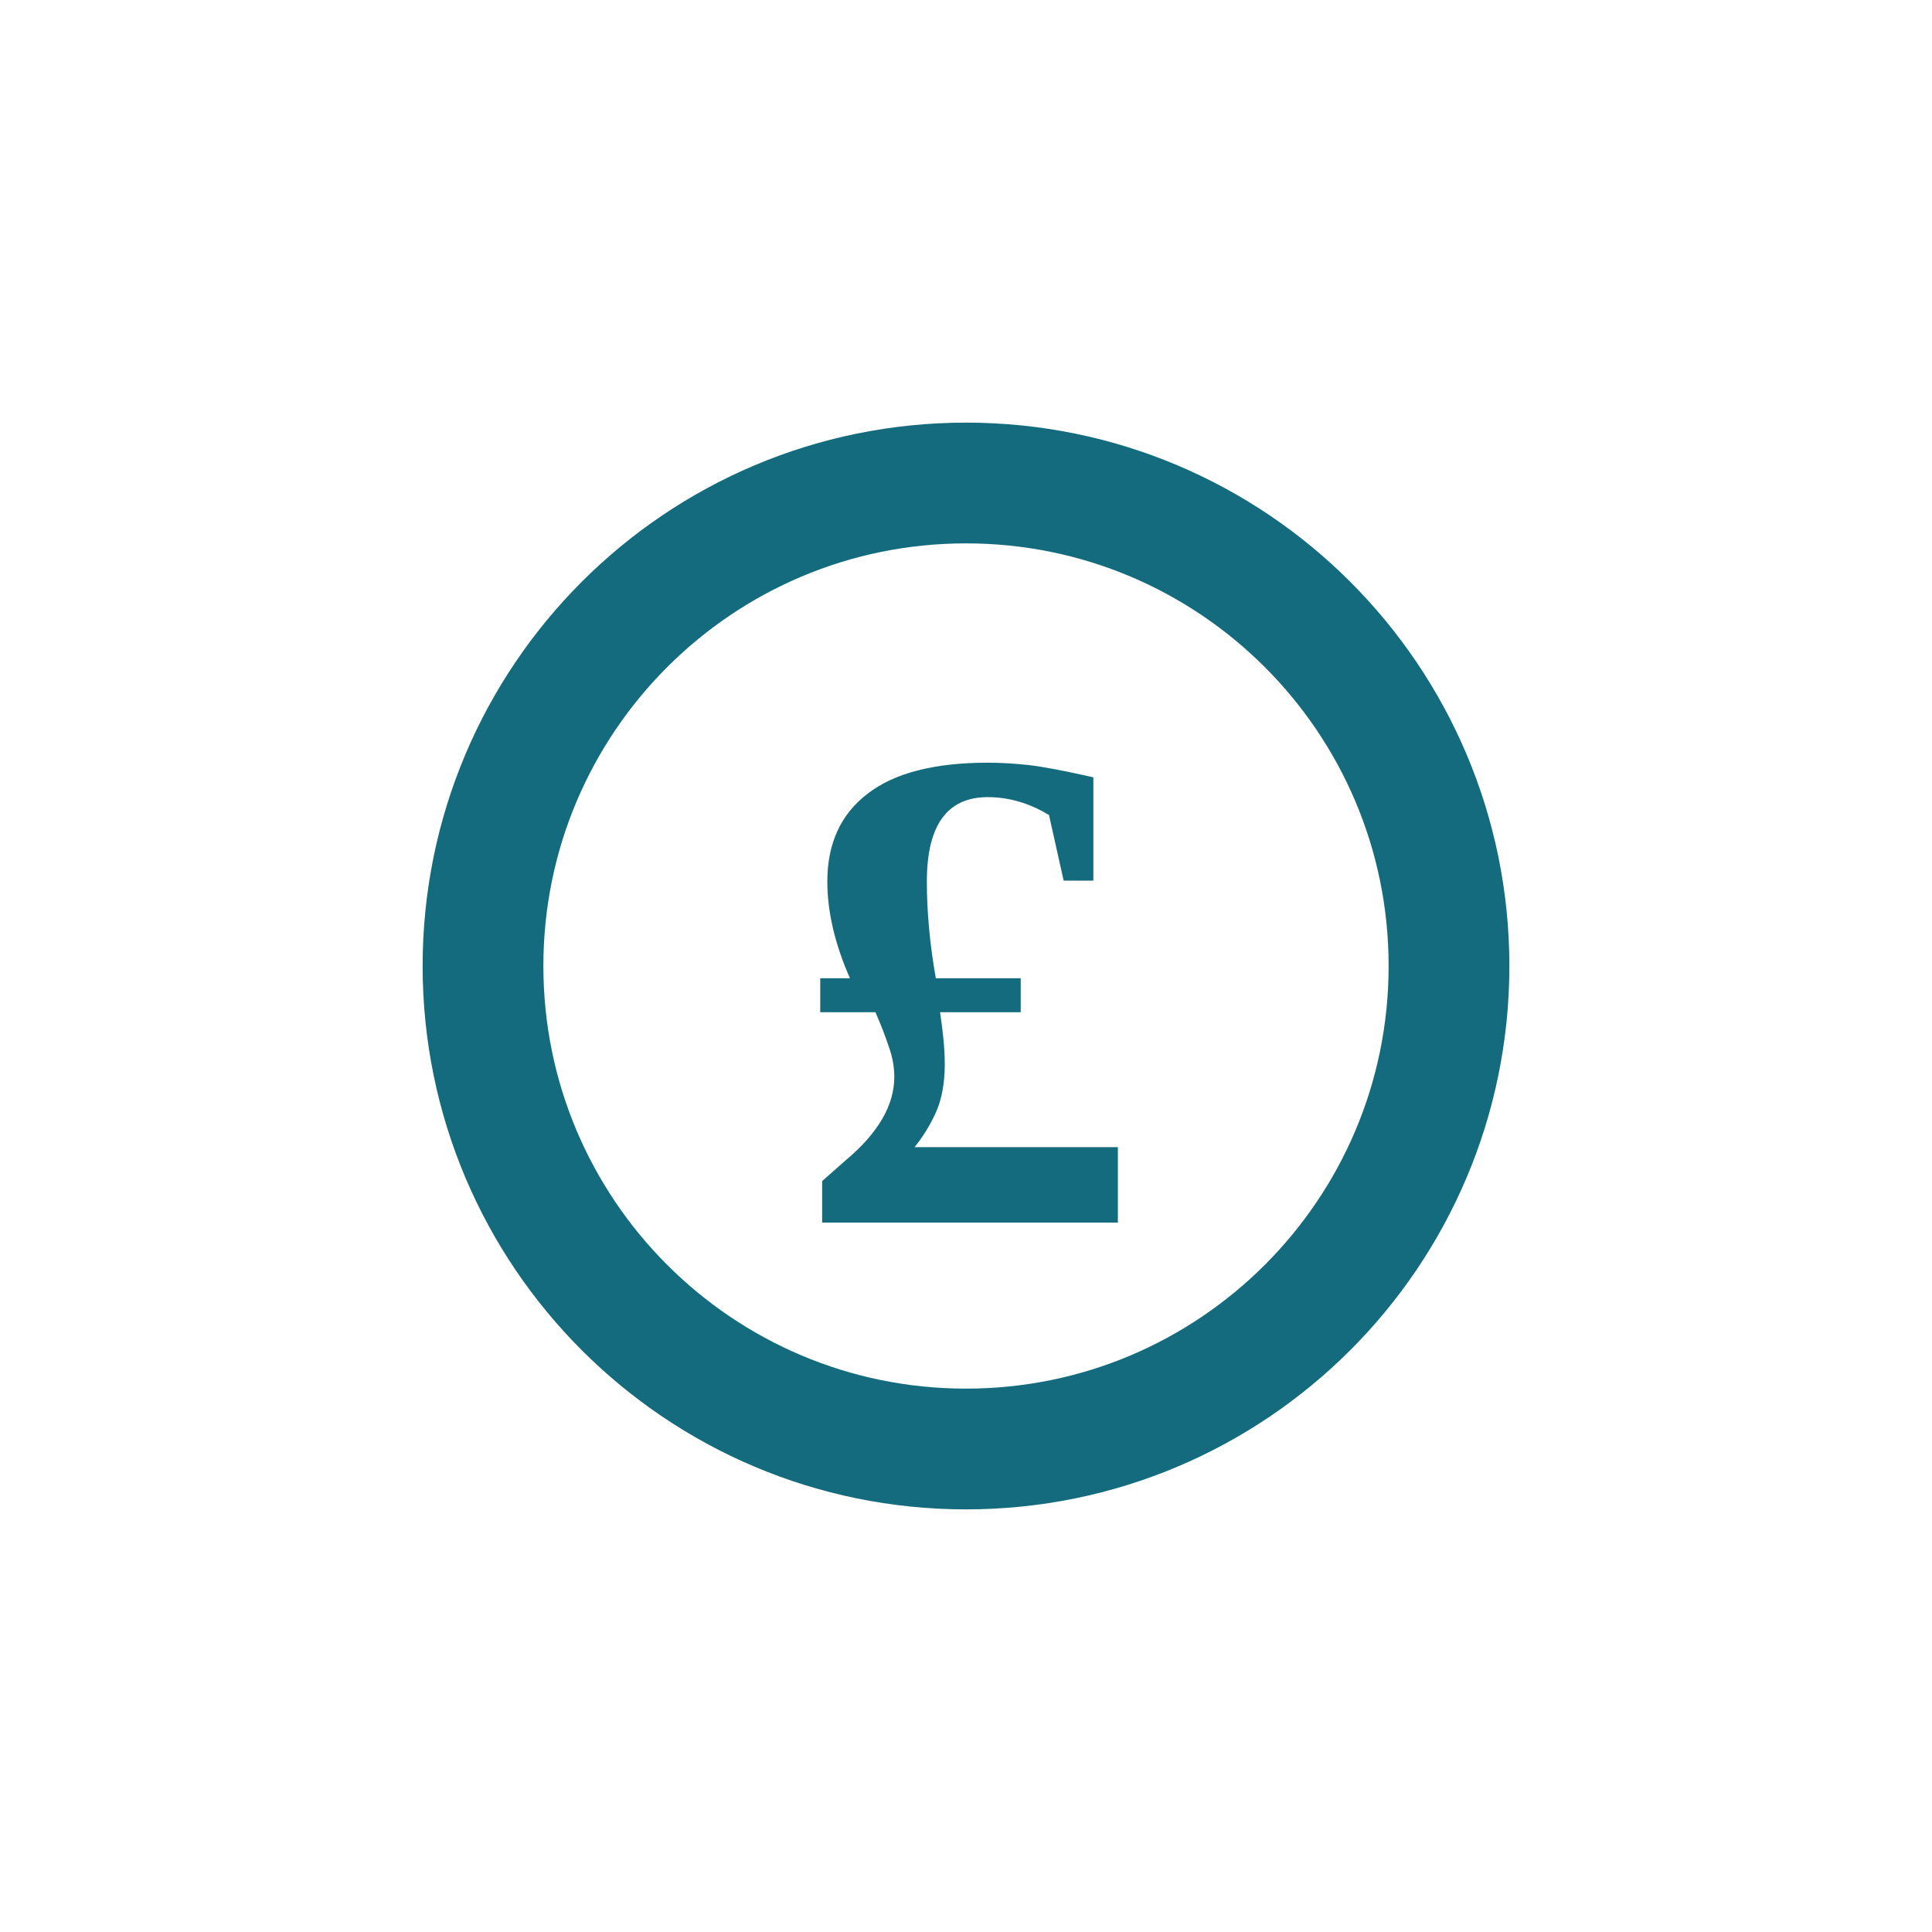
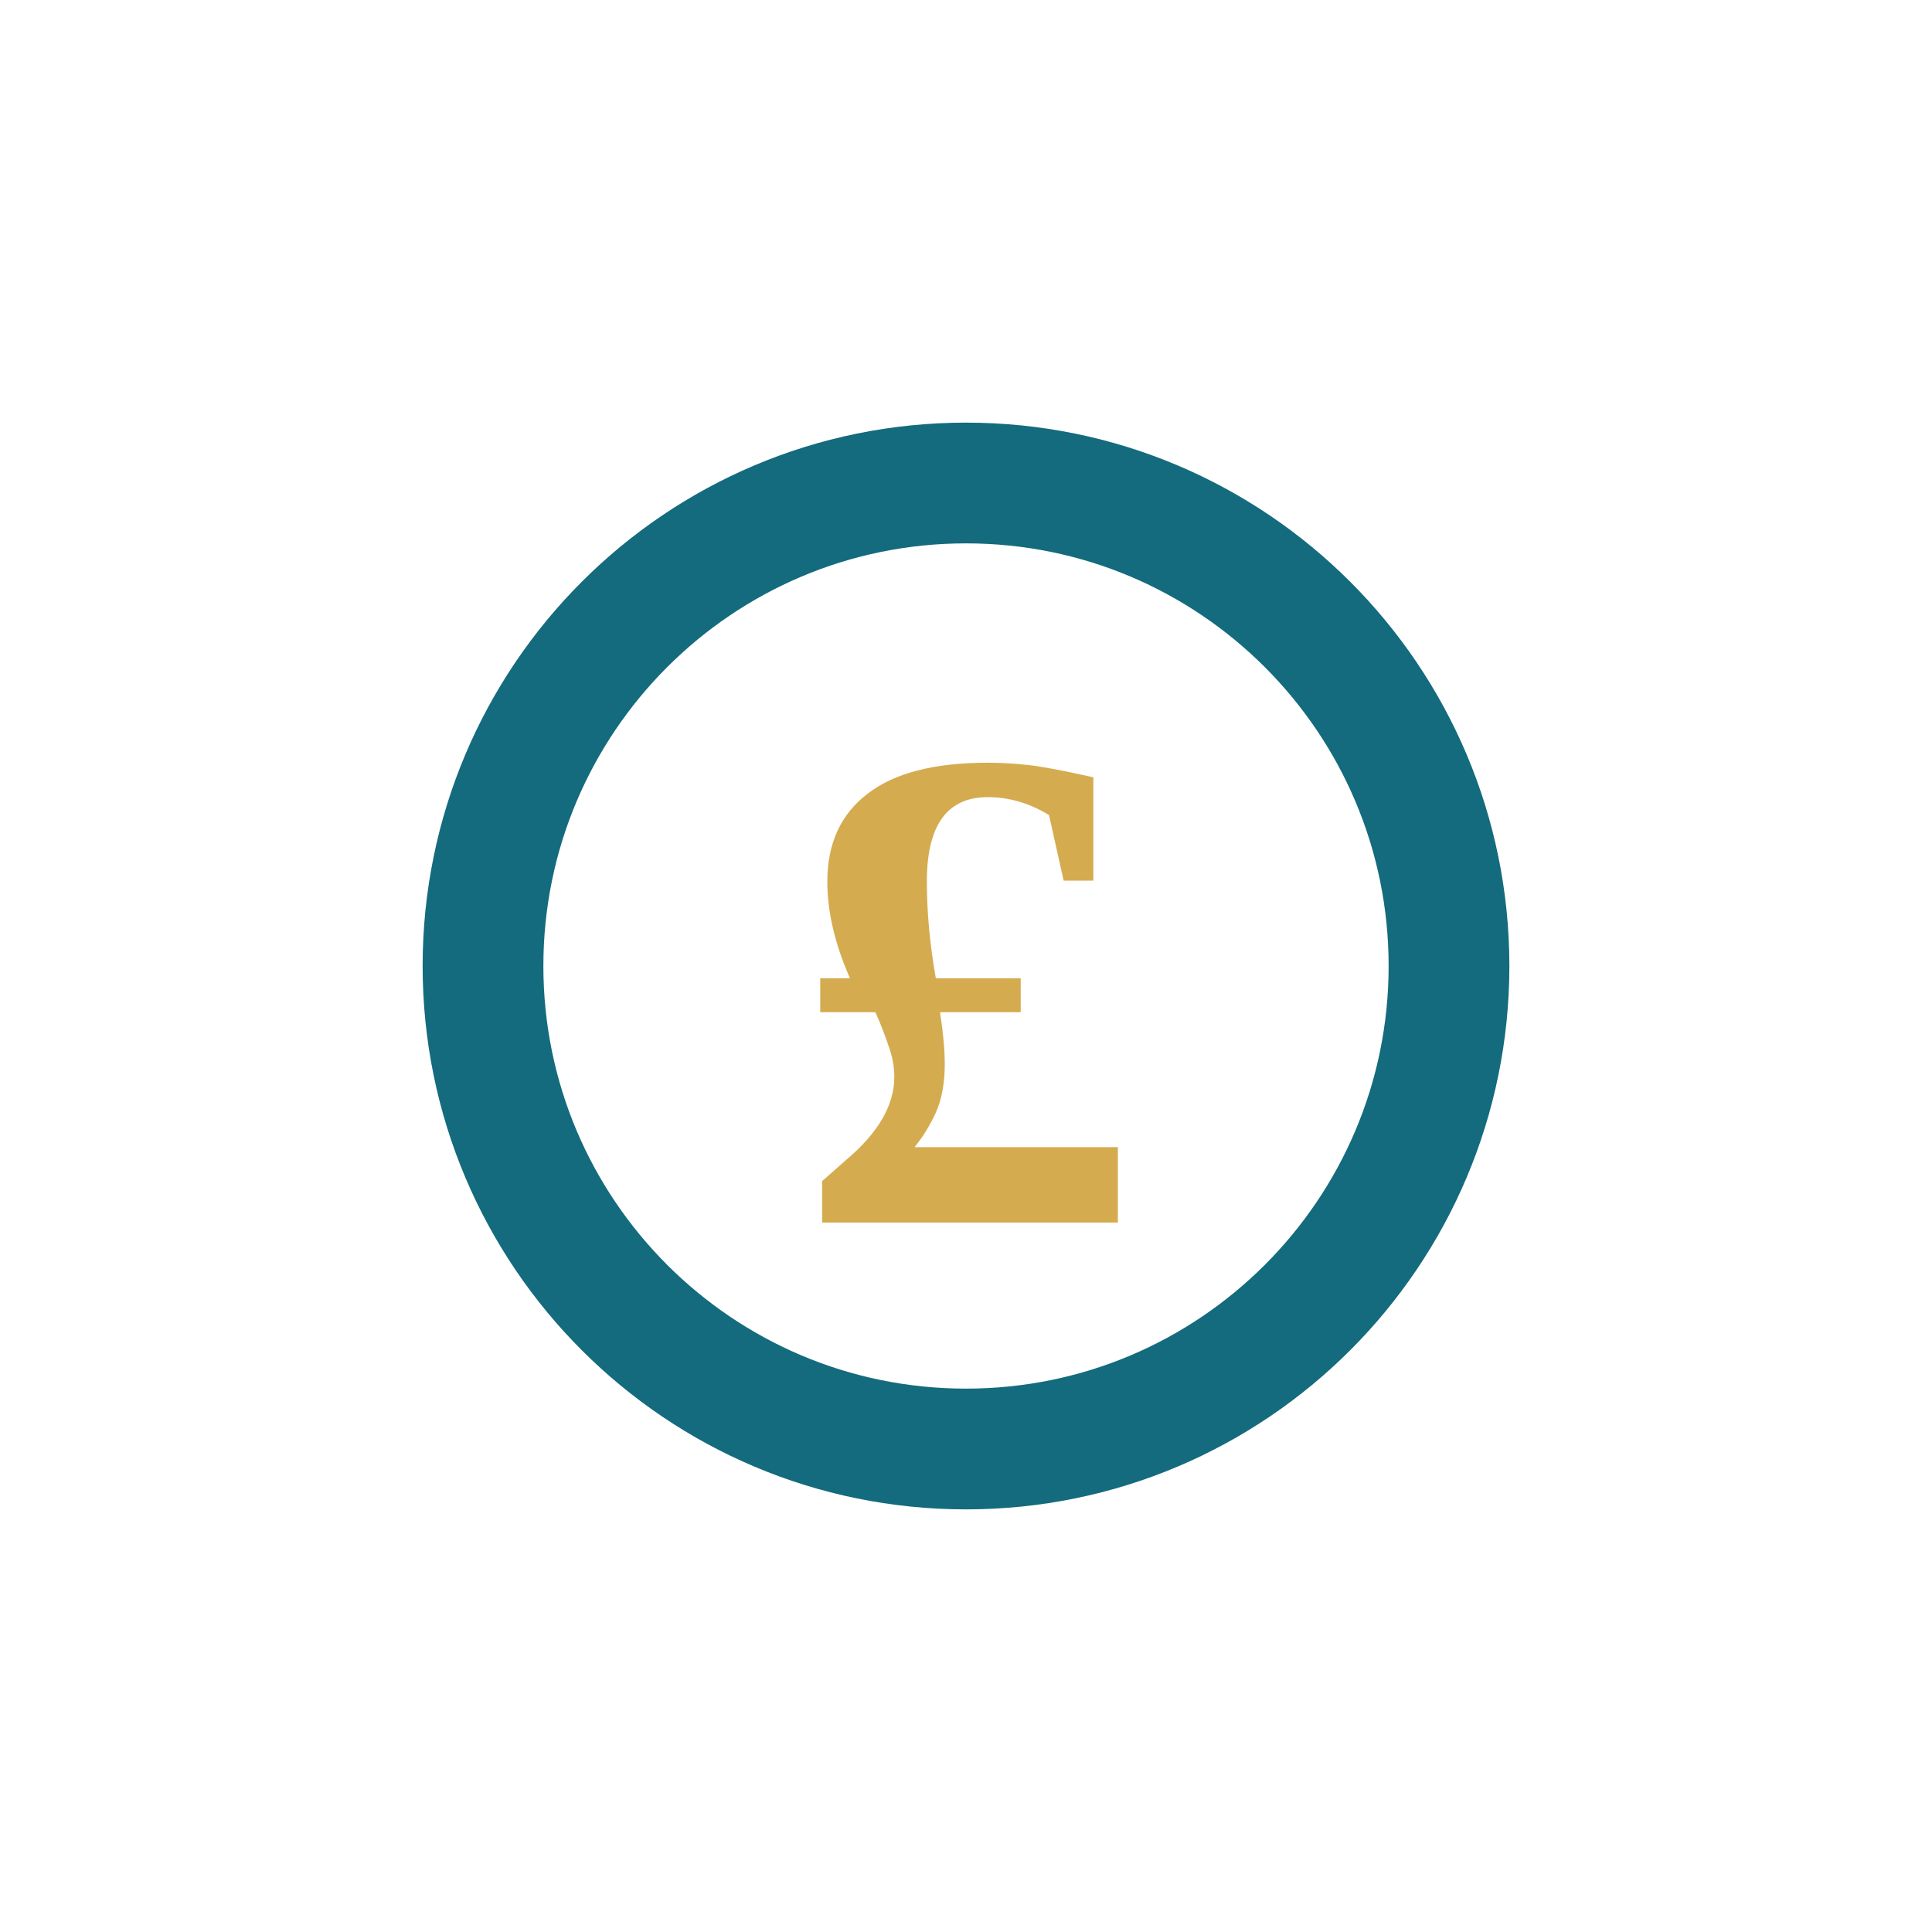
<svg xmlns="http://www.w3.org/2000/svg" viewBox="0 0 64 64">
  <circle cx="32" cy="32" r="16" fill="none" stroke="#136B7D" stroke-width="4" />
-   <text x="32" y="40.5" text-anchor="middle" font-family="Georgia, 'Times New Roman', serif" font-size="23" font-weight="600" fill="#136B7D">£</text>
+   <text x="32" y="40.5" text-anchor="middle" font-family="Georgia, 'Times New Roman', serif" font-size="23" font-weight="600" fill="#D4AC4F">£</text>
</svg>
